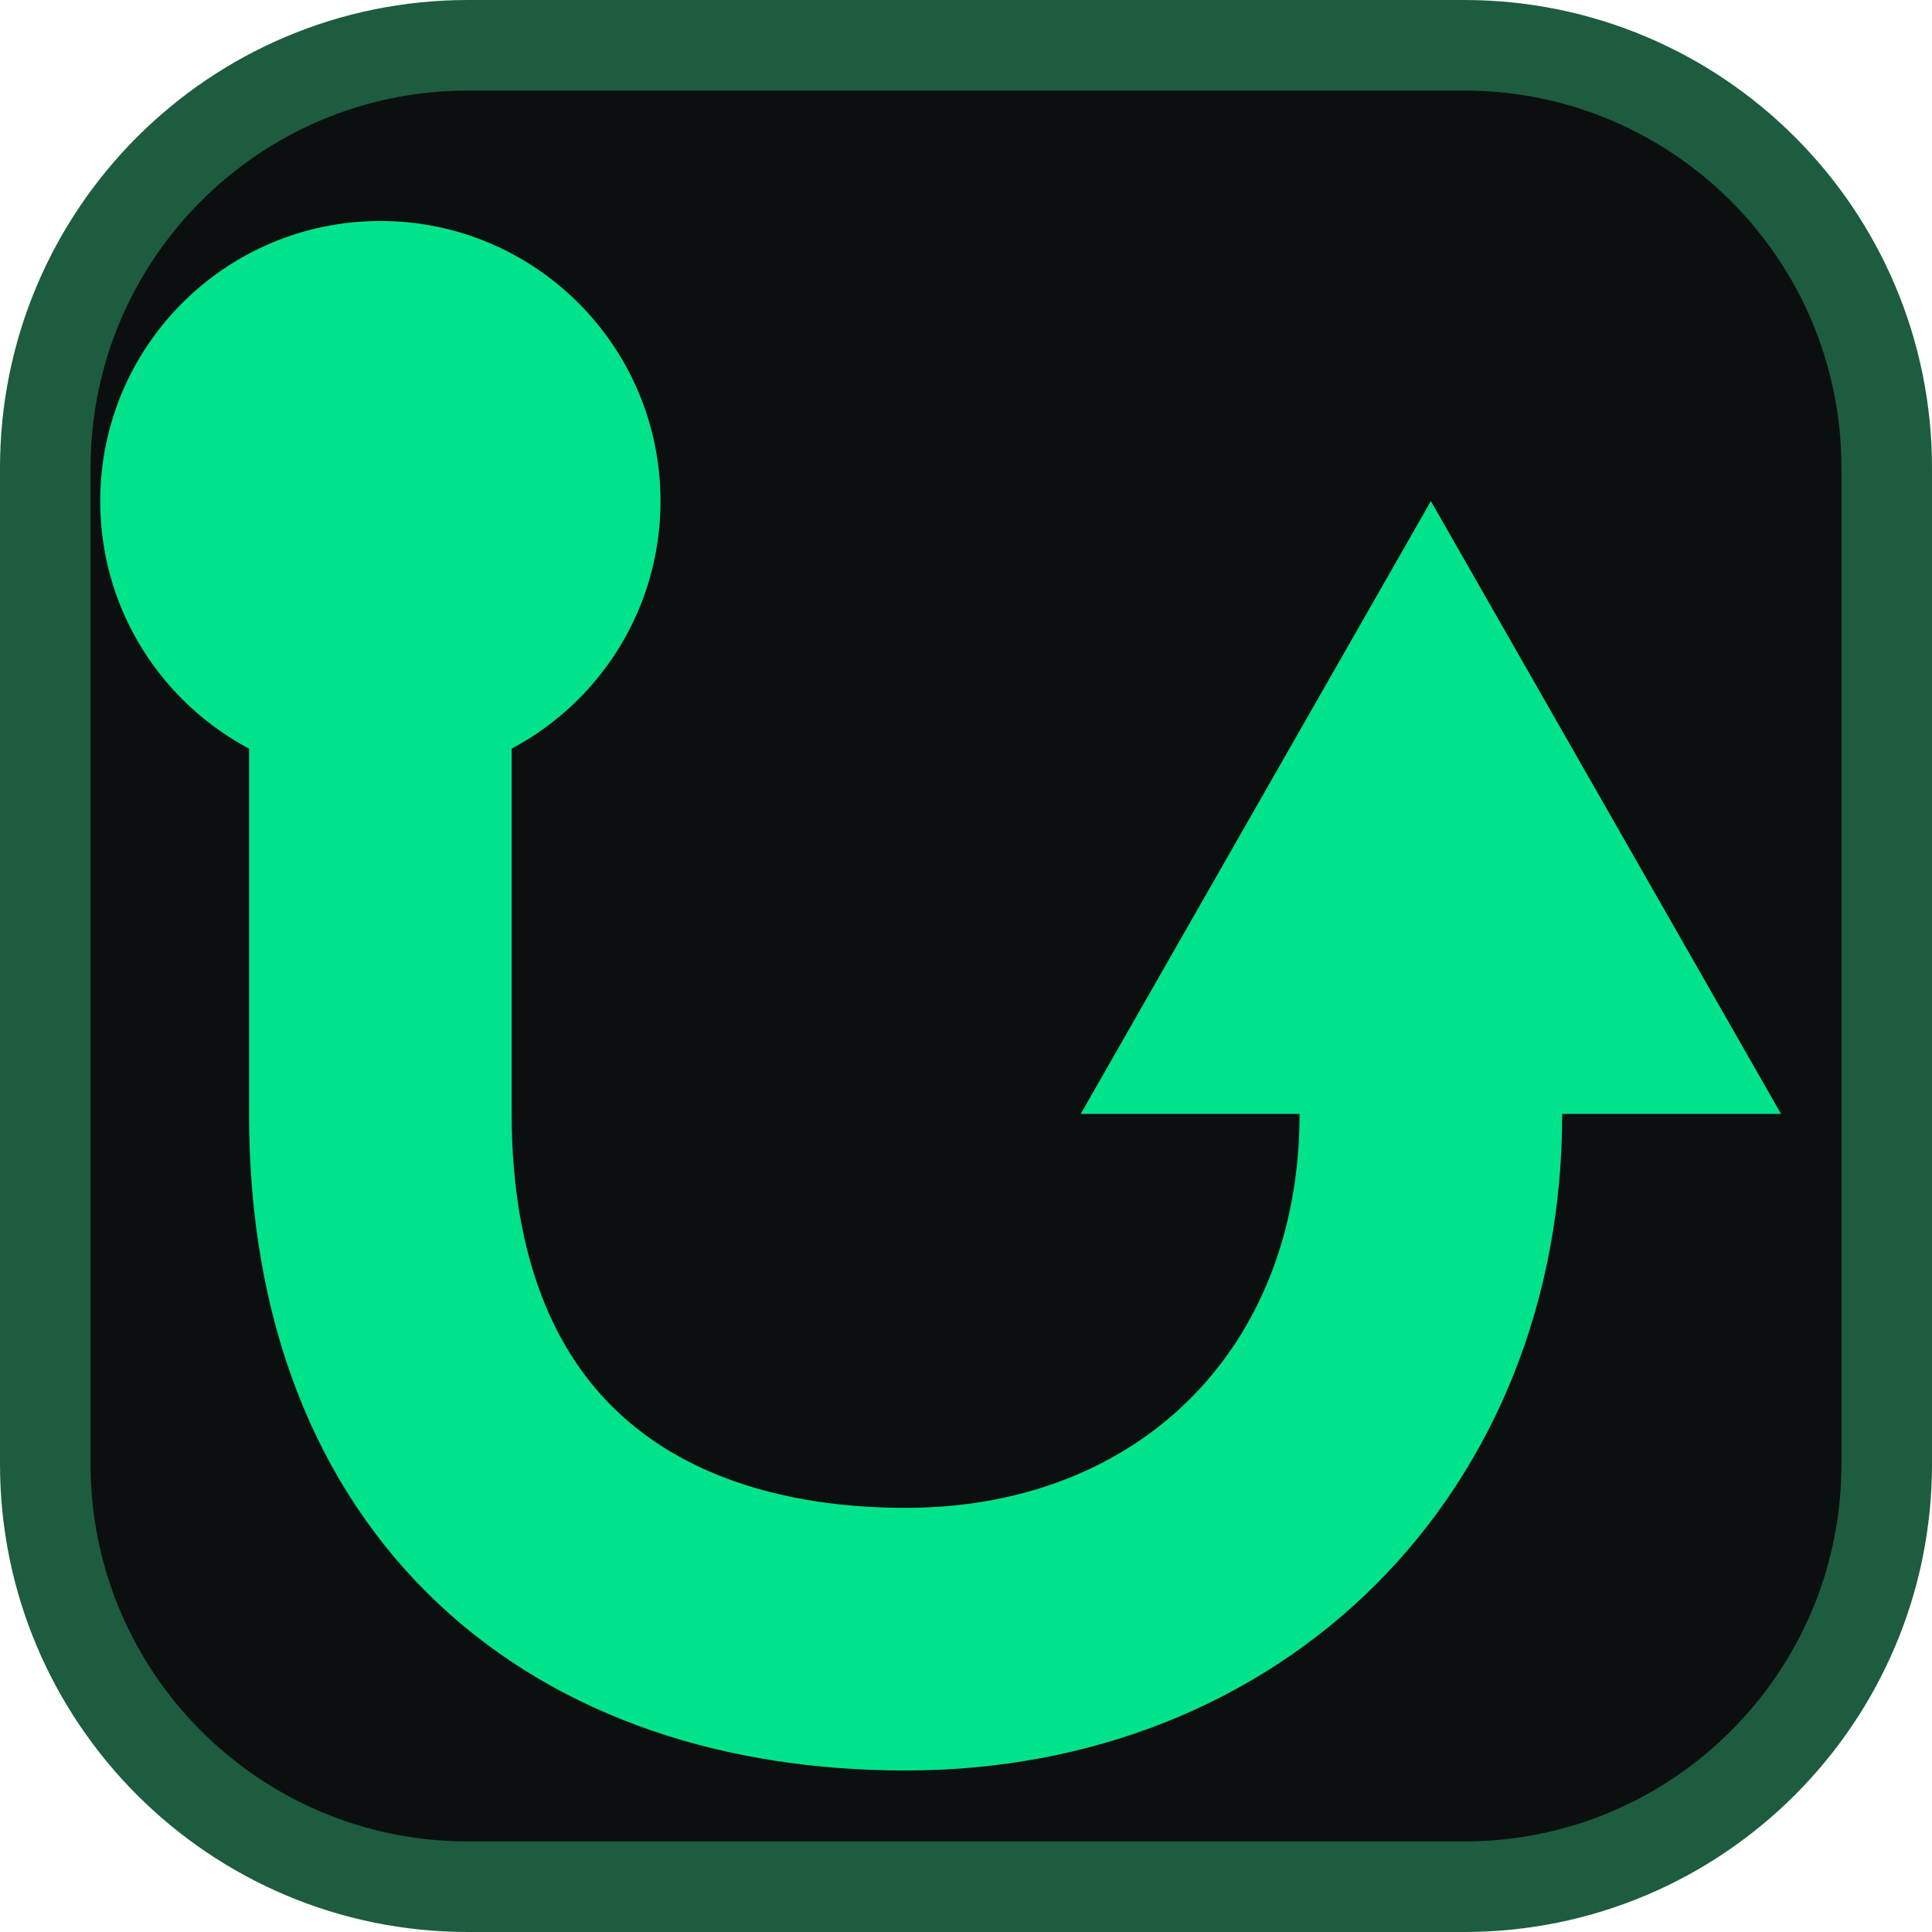
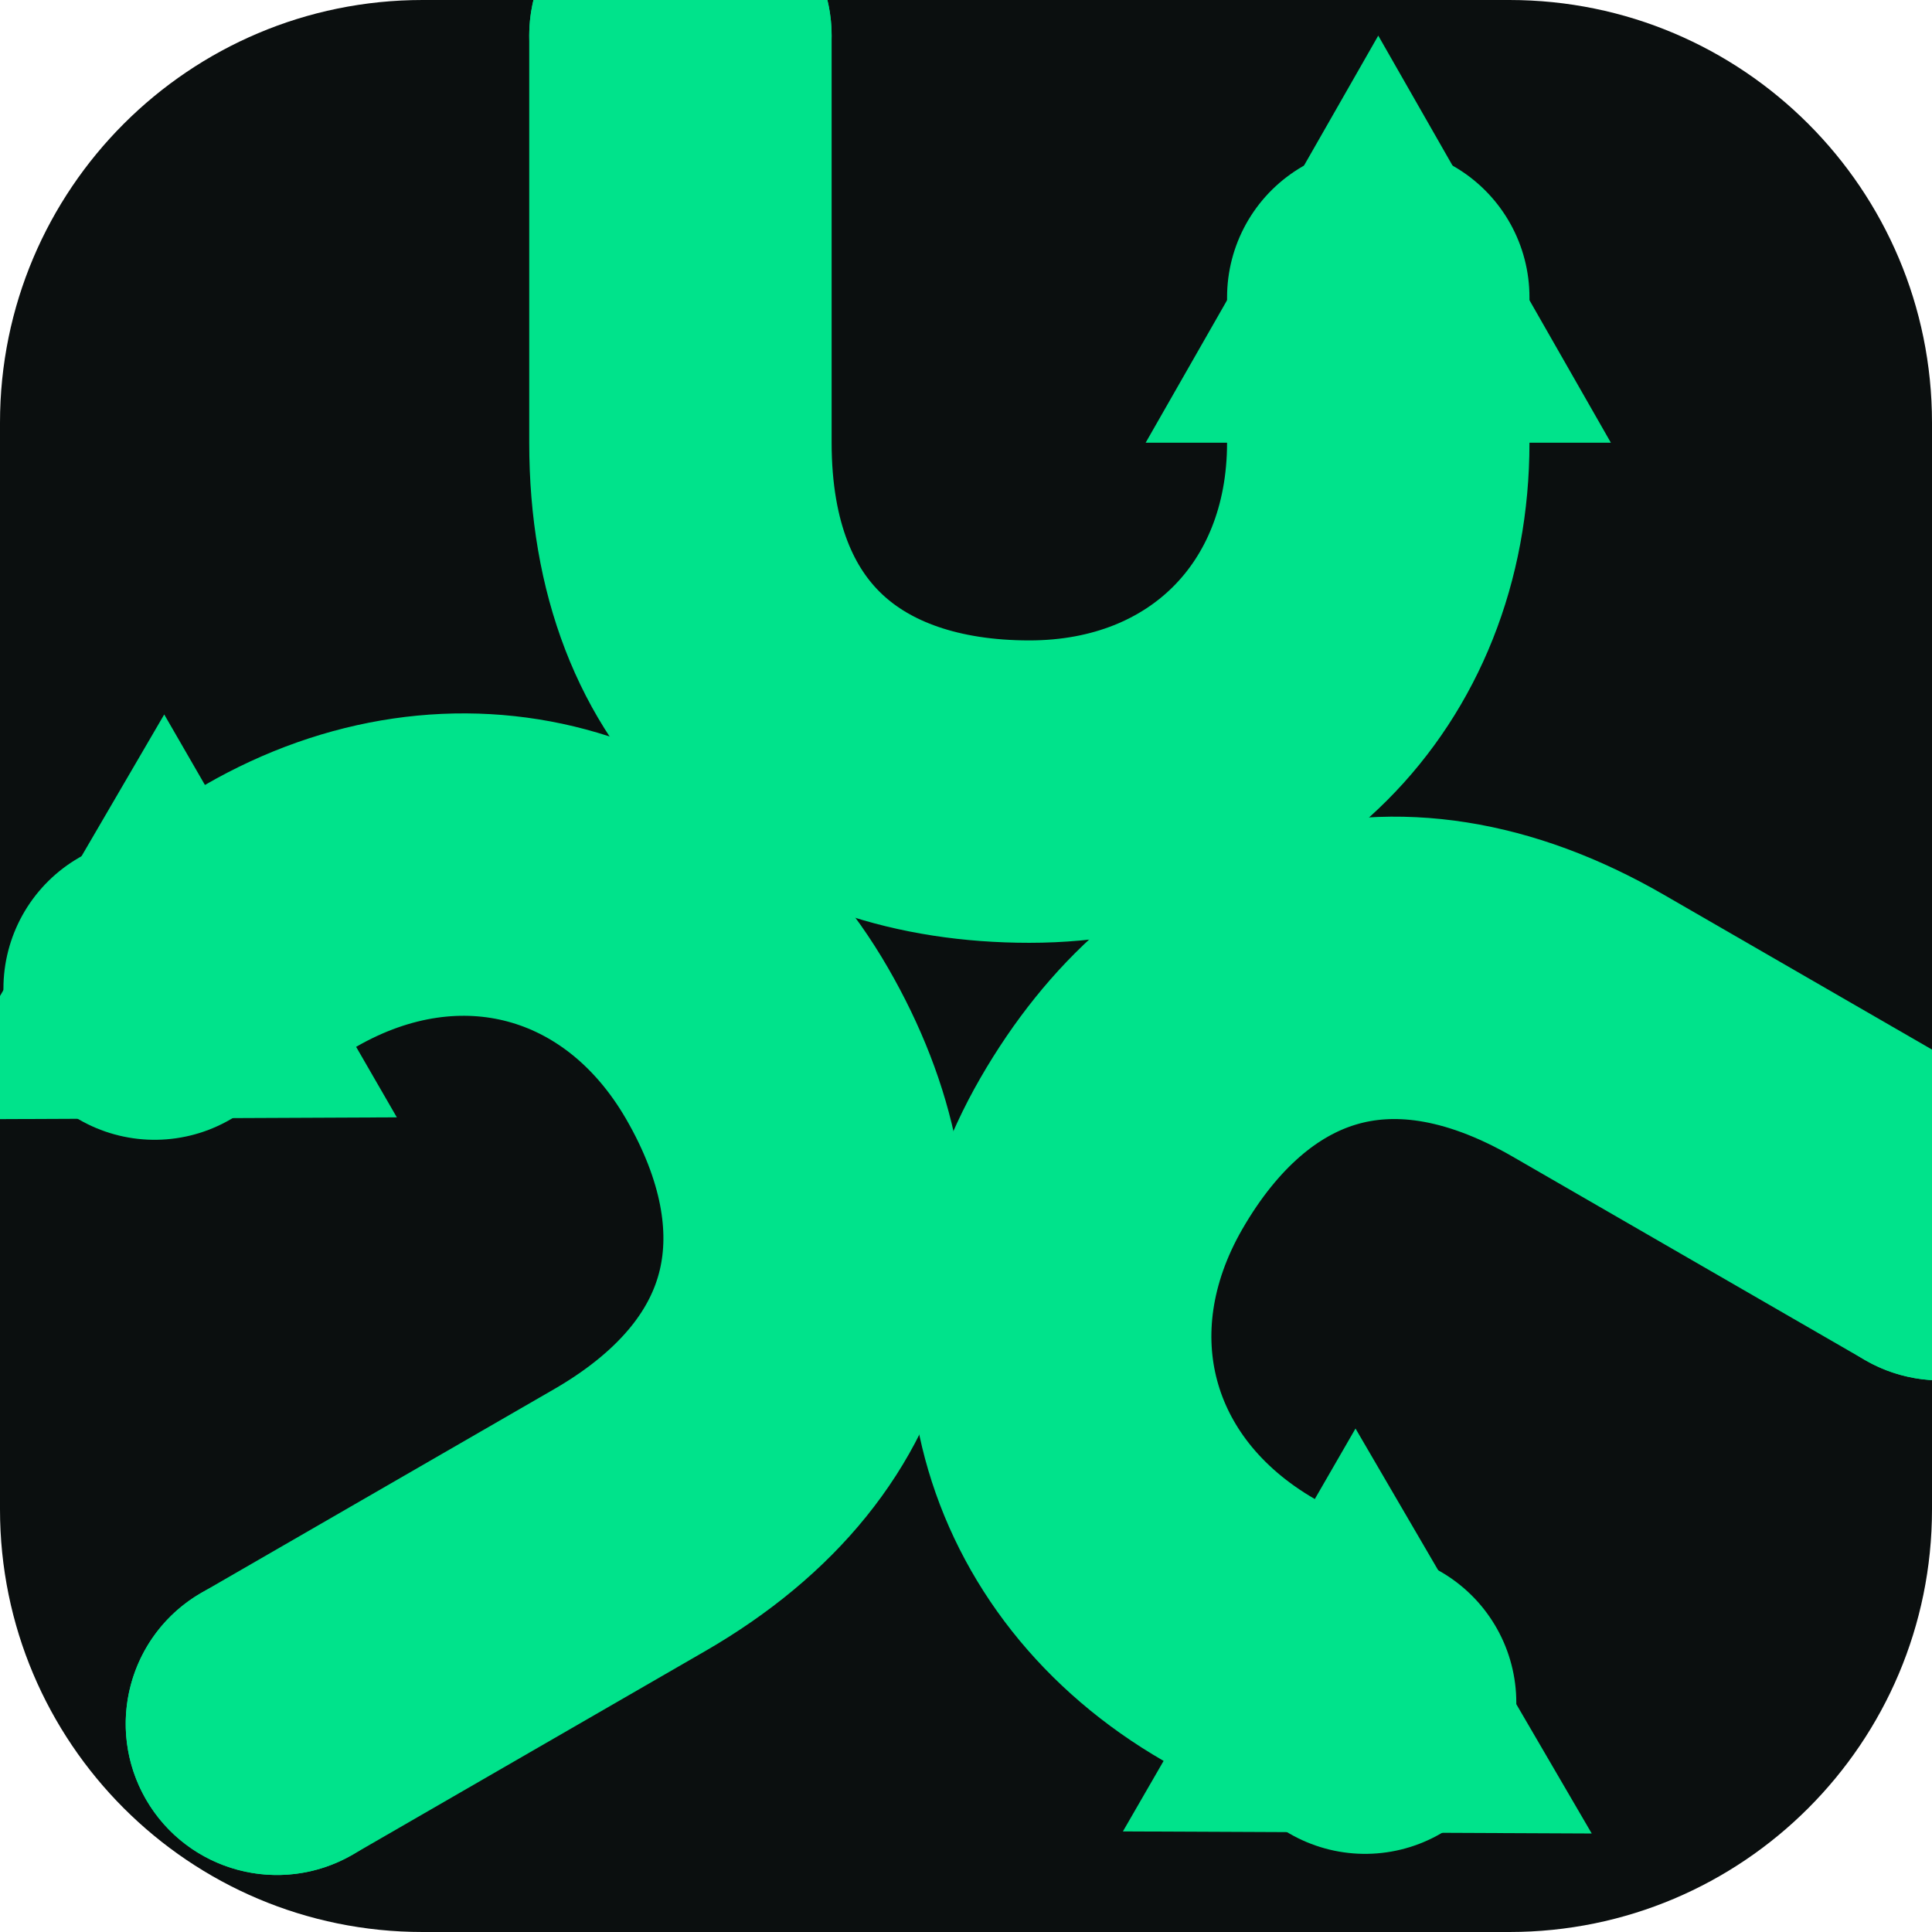
<svg xmlns="http://www.w3.org/2000/svg" width="32" height="32" viewBox="0 0 32 32">
-   <rect x="0.75" y="0.75" width="30.5" height="30.5" rx="7" fill="#0b0f0f" stroke="#1d5c3f" stroke-width="1.5" />
-   <g transform="translate(6.3 8.3) scale(1.45)" stroke="#00e38b" stroke-width="3">
-     <circle cx="0" cy="0" r="3.2" fill="#00e38b" stroke="none" />
-     <path d="M0 0v7c0 4 2.5 6 6 6s6-2.5 6-6v-2.5" fill="none" stroke-linecap="round" />
-     <path d="M12 0l4 7h-8z" fill="#00e38b" stroke="none" />
+   <rect width="32" height="32" rx="7" fill="#0b0f0f" />
+   <g transform="translate(16 16.5) scale(0.86)">
+     <g transform="rotate(0)">
+       <g transform="translate(-5.5 -18.5) scale(1.12)">
+         <circle cx="0" cy="0" r="2.6" fill="#00e38b" />
+         <path d="M0 0v7c0 4 2.5 6 6 6s6-2.5 6-6v-2.5" fill="none" stroke="#00e38b" stroke-width="5.2" stroke-linecap="round" />
+         <path d="M12 0l4 7h-8z" fill="#00e38b" />
+       </g>
+     </g>
+     <g transform="rotate(120)">
+       <g transform="translate(-5.5 -18.5) scale(1.12)">
+         <circle cx="0" cy="0" r="2.6" fill="#00e38b" />
+         <path d="M0 0v7c0 4 2.5 6 6 6s6-2.5 6-6v-2.5" fill="none" stroke="#00e38b" stroke-width="5.2" stroke-linecap="round" />
+         <path d="M12 0l4 7h-8z" fill="#00e38b" />
+       </g>
+     </g>
+     <g transform="rotate(240)">
+       <g transform="translate(-5.5 -18.5) scale(1.12)">
+         <circle cx="0" cy="0" r="2.6" fill="#00e38b" />
+         <path d="M0 0v7c0 4 2.5 6 6 6s6-2.5 6-6v-2.5" fill="none" stroke="#00e38b" stroke-width="5.2" stroke-linecap="round" />
+         <path d="M12 0l4 7h-8z" fill="#00e38b" />
+       </g>
+     </g>
  </g>
</svg>
